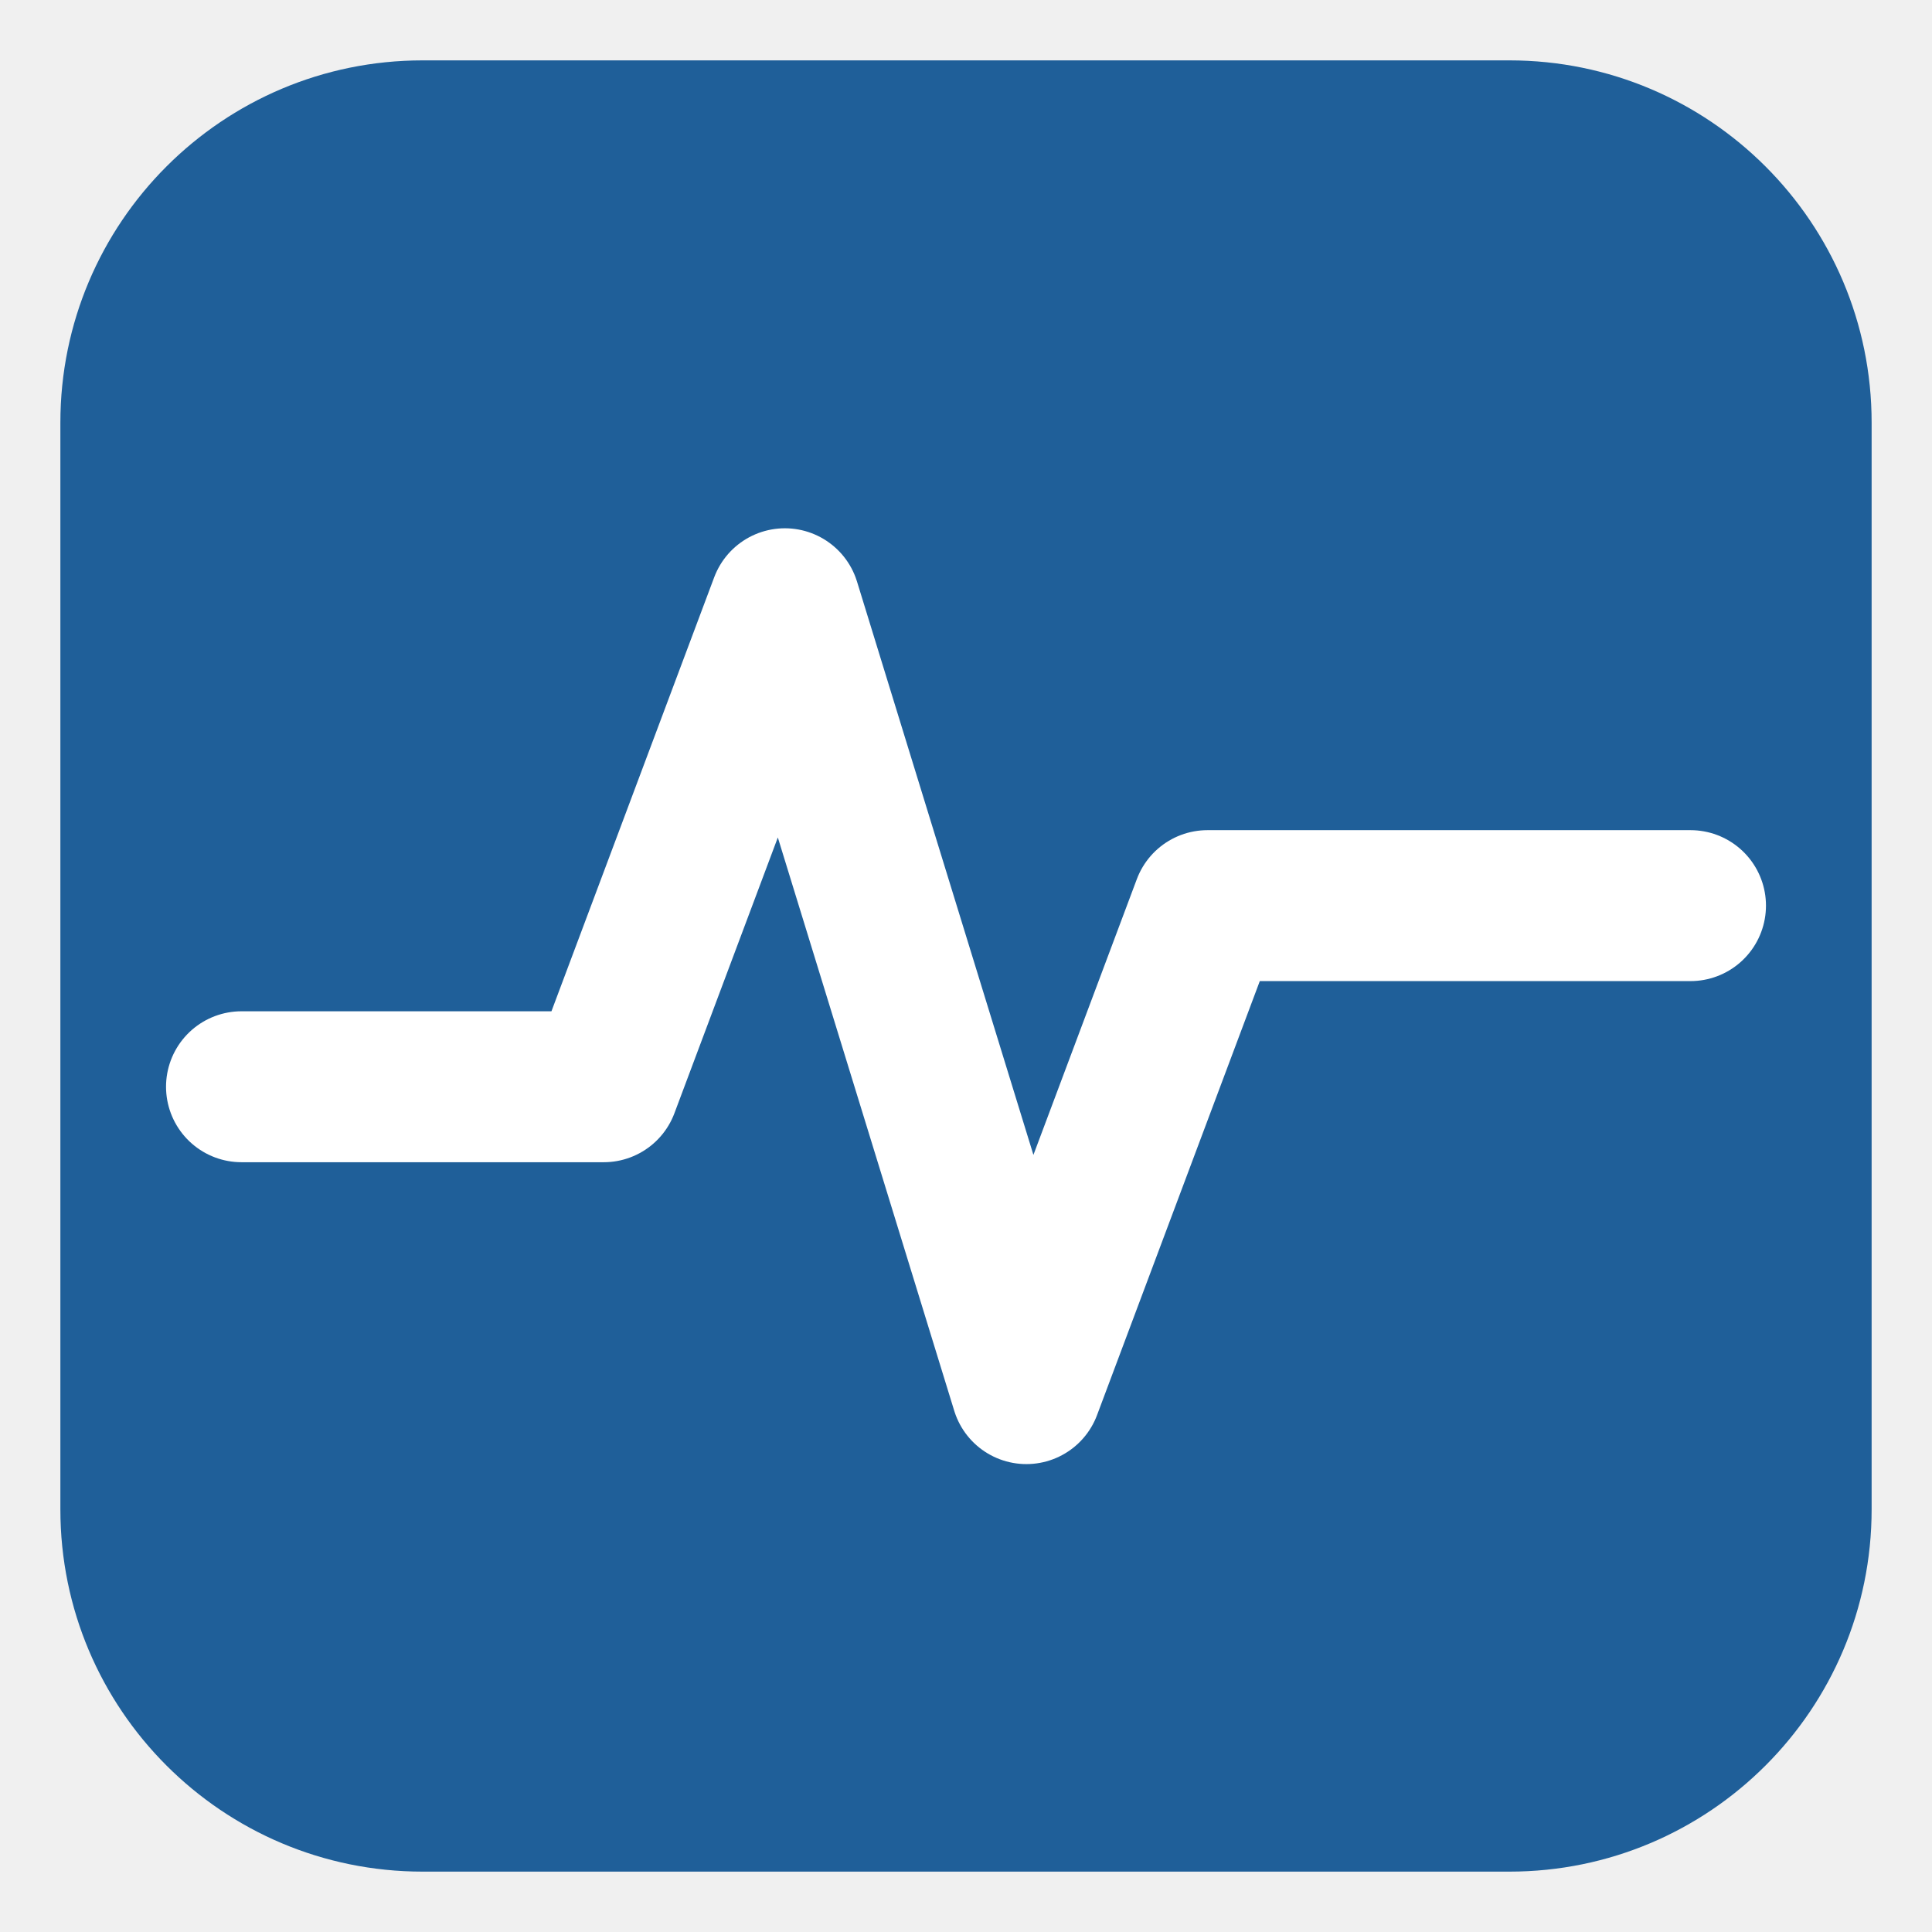
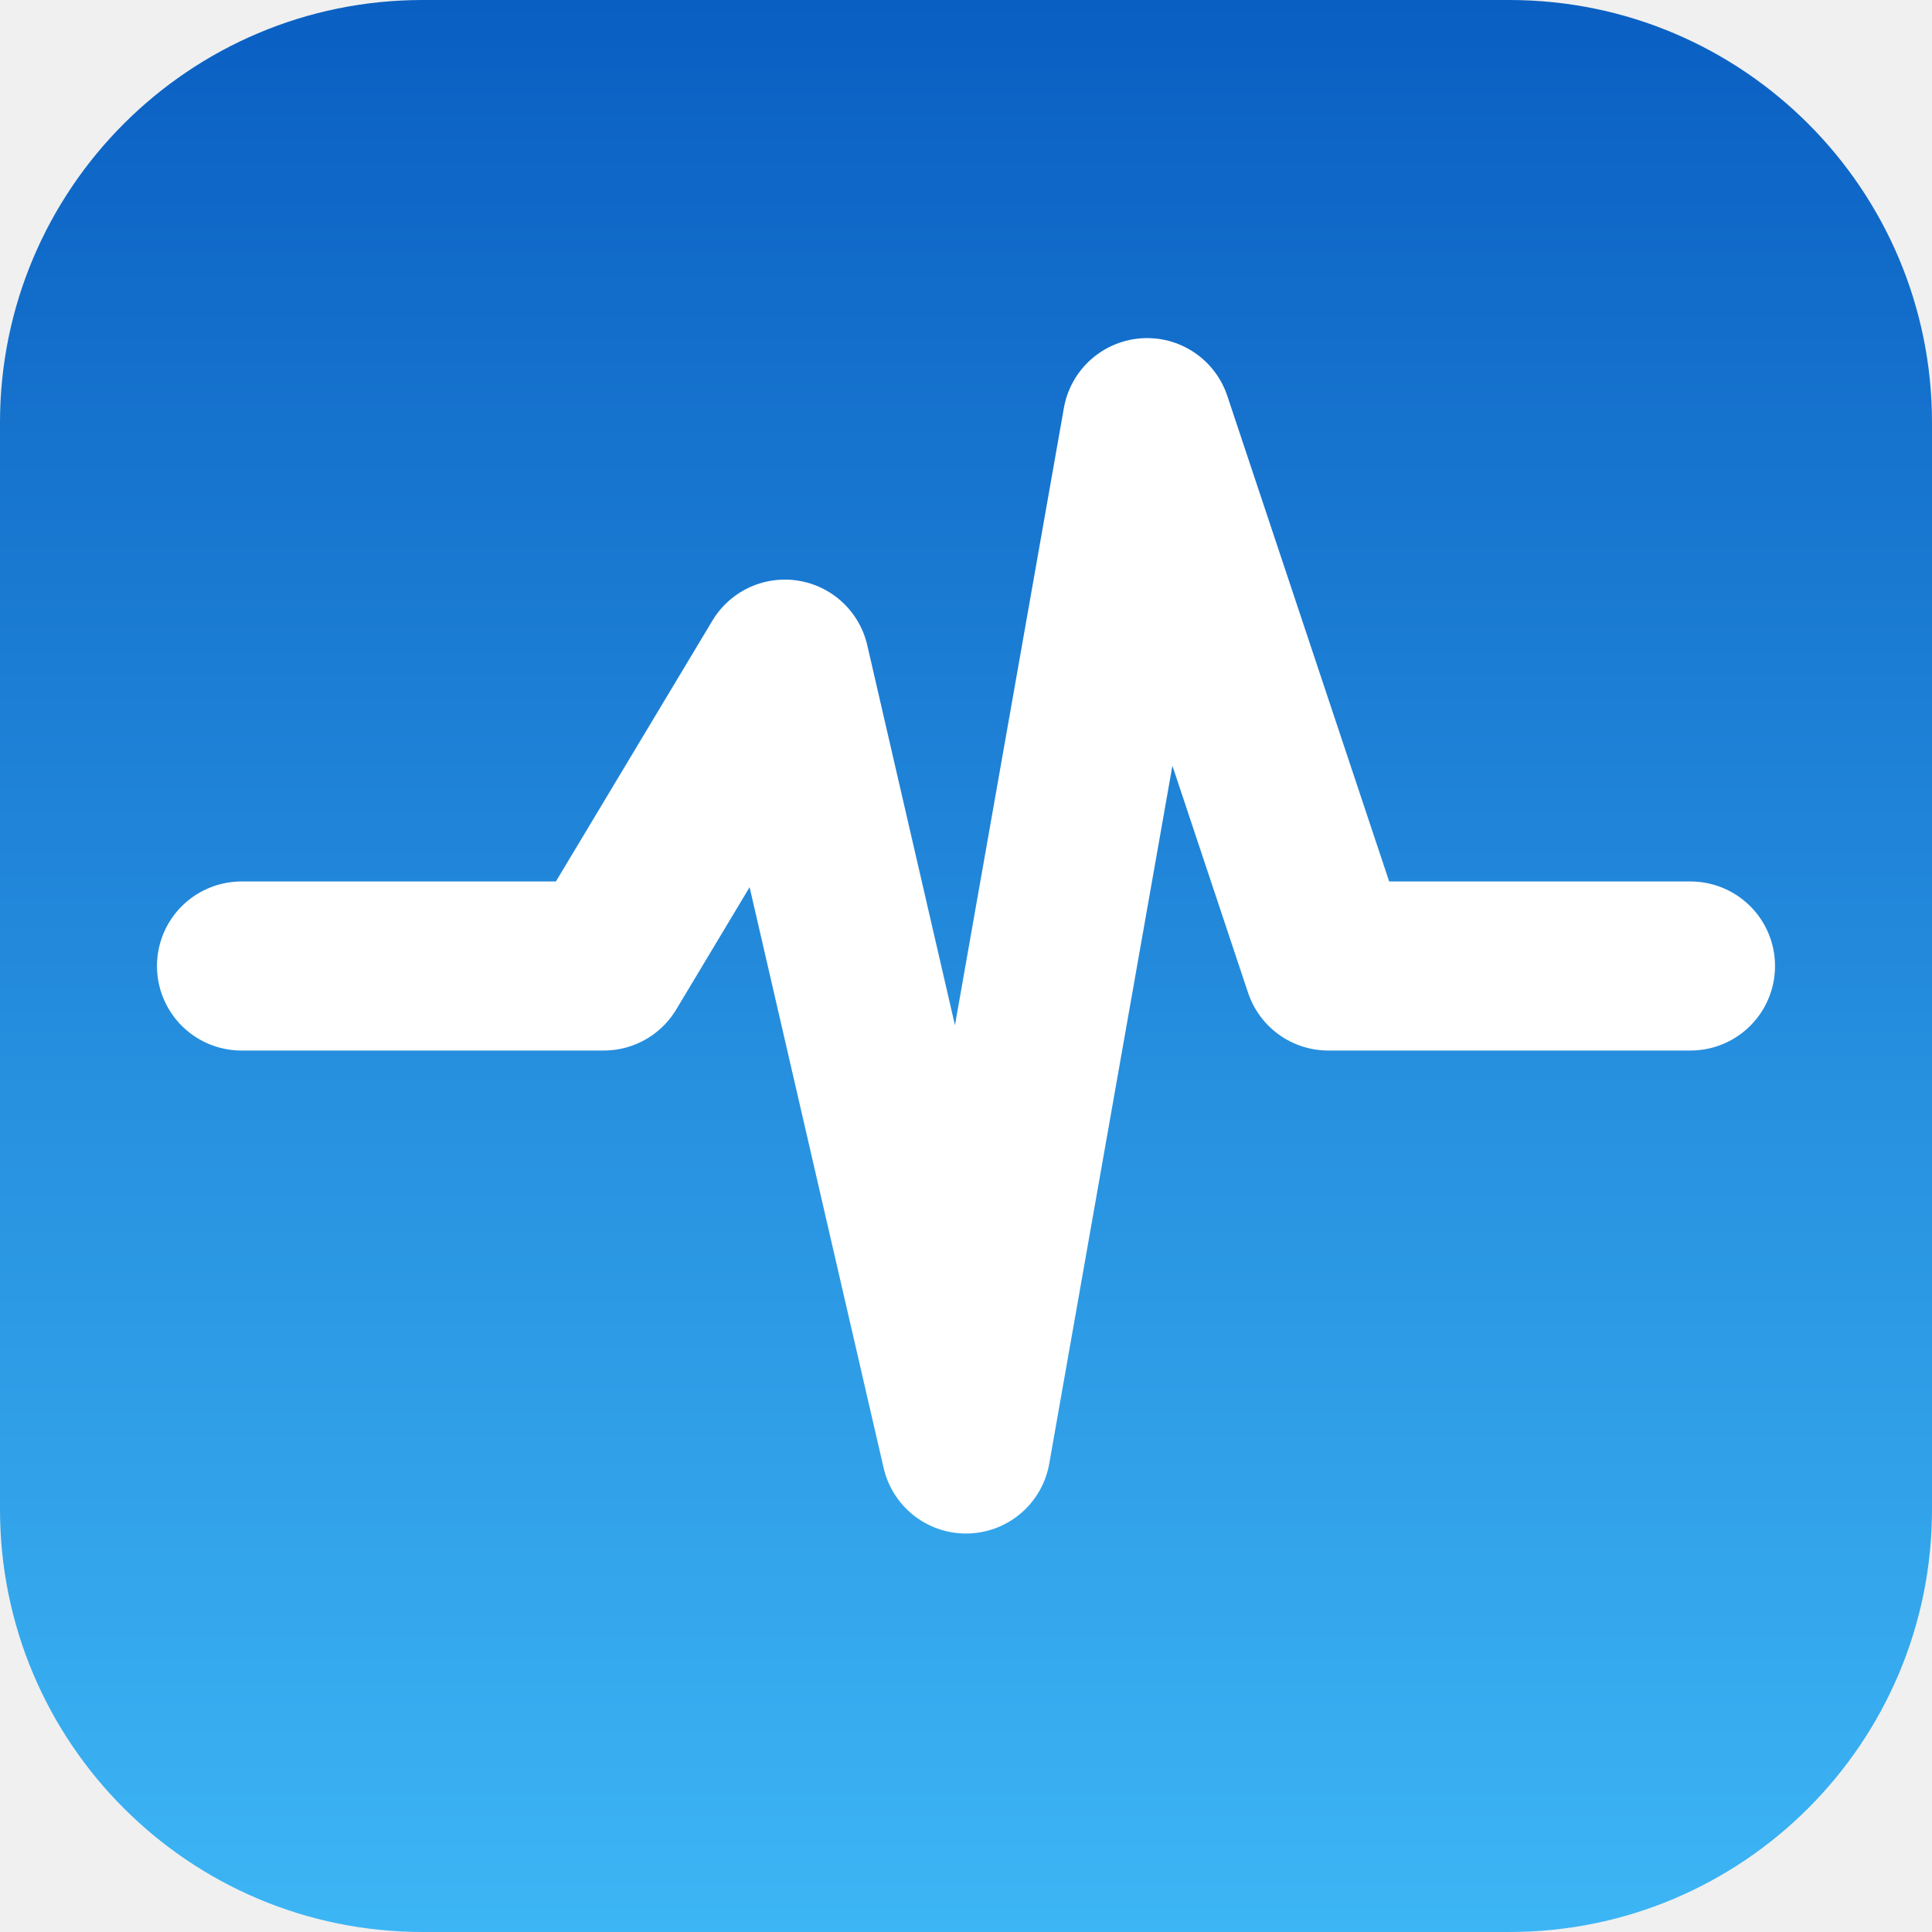
- <svg xmlns="http://www.w3.org/2000/svg" viewBox="0 0 64 64" width="64" height="64">
-   <rect x="2" y="2" width="60" height="60" rx="12" fill="#1f5f99" />
-   <path d="M8 36 H20 L26 20 L34 46 L40 30 H56" fill="none" stroke="#ffffff" stroke-width="5" stroke-linecap="round" stroke-linejoin="round" />
+ <svg xmlns="http://www.w3.org/2000/svg" viewBox="0 0 16 16" width="256" height="256">
+   <defs>
+     <linearGradient id="tile" x1="0" y1="0" x2="0" y2="1">
+       <stop offset="0" stop-color="#0A5FC2" />
+       <stop offset="1" stop-color="#3DB6F5" />
+     </linearGradient>
+   </defs>
+   <rect width="16" height="16" rx="3.5" fill="url(#tile)" />
+   <path d="M2 8 H5 L6.5 5.5 L8 12 L9.5 3.5 L11 8 H14" fill="none" stroke="#FFFFFF" stroke-width="1.4" stroke-linecap="round" stroke-linejoin="round" />
</svg>
